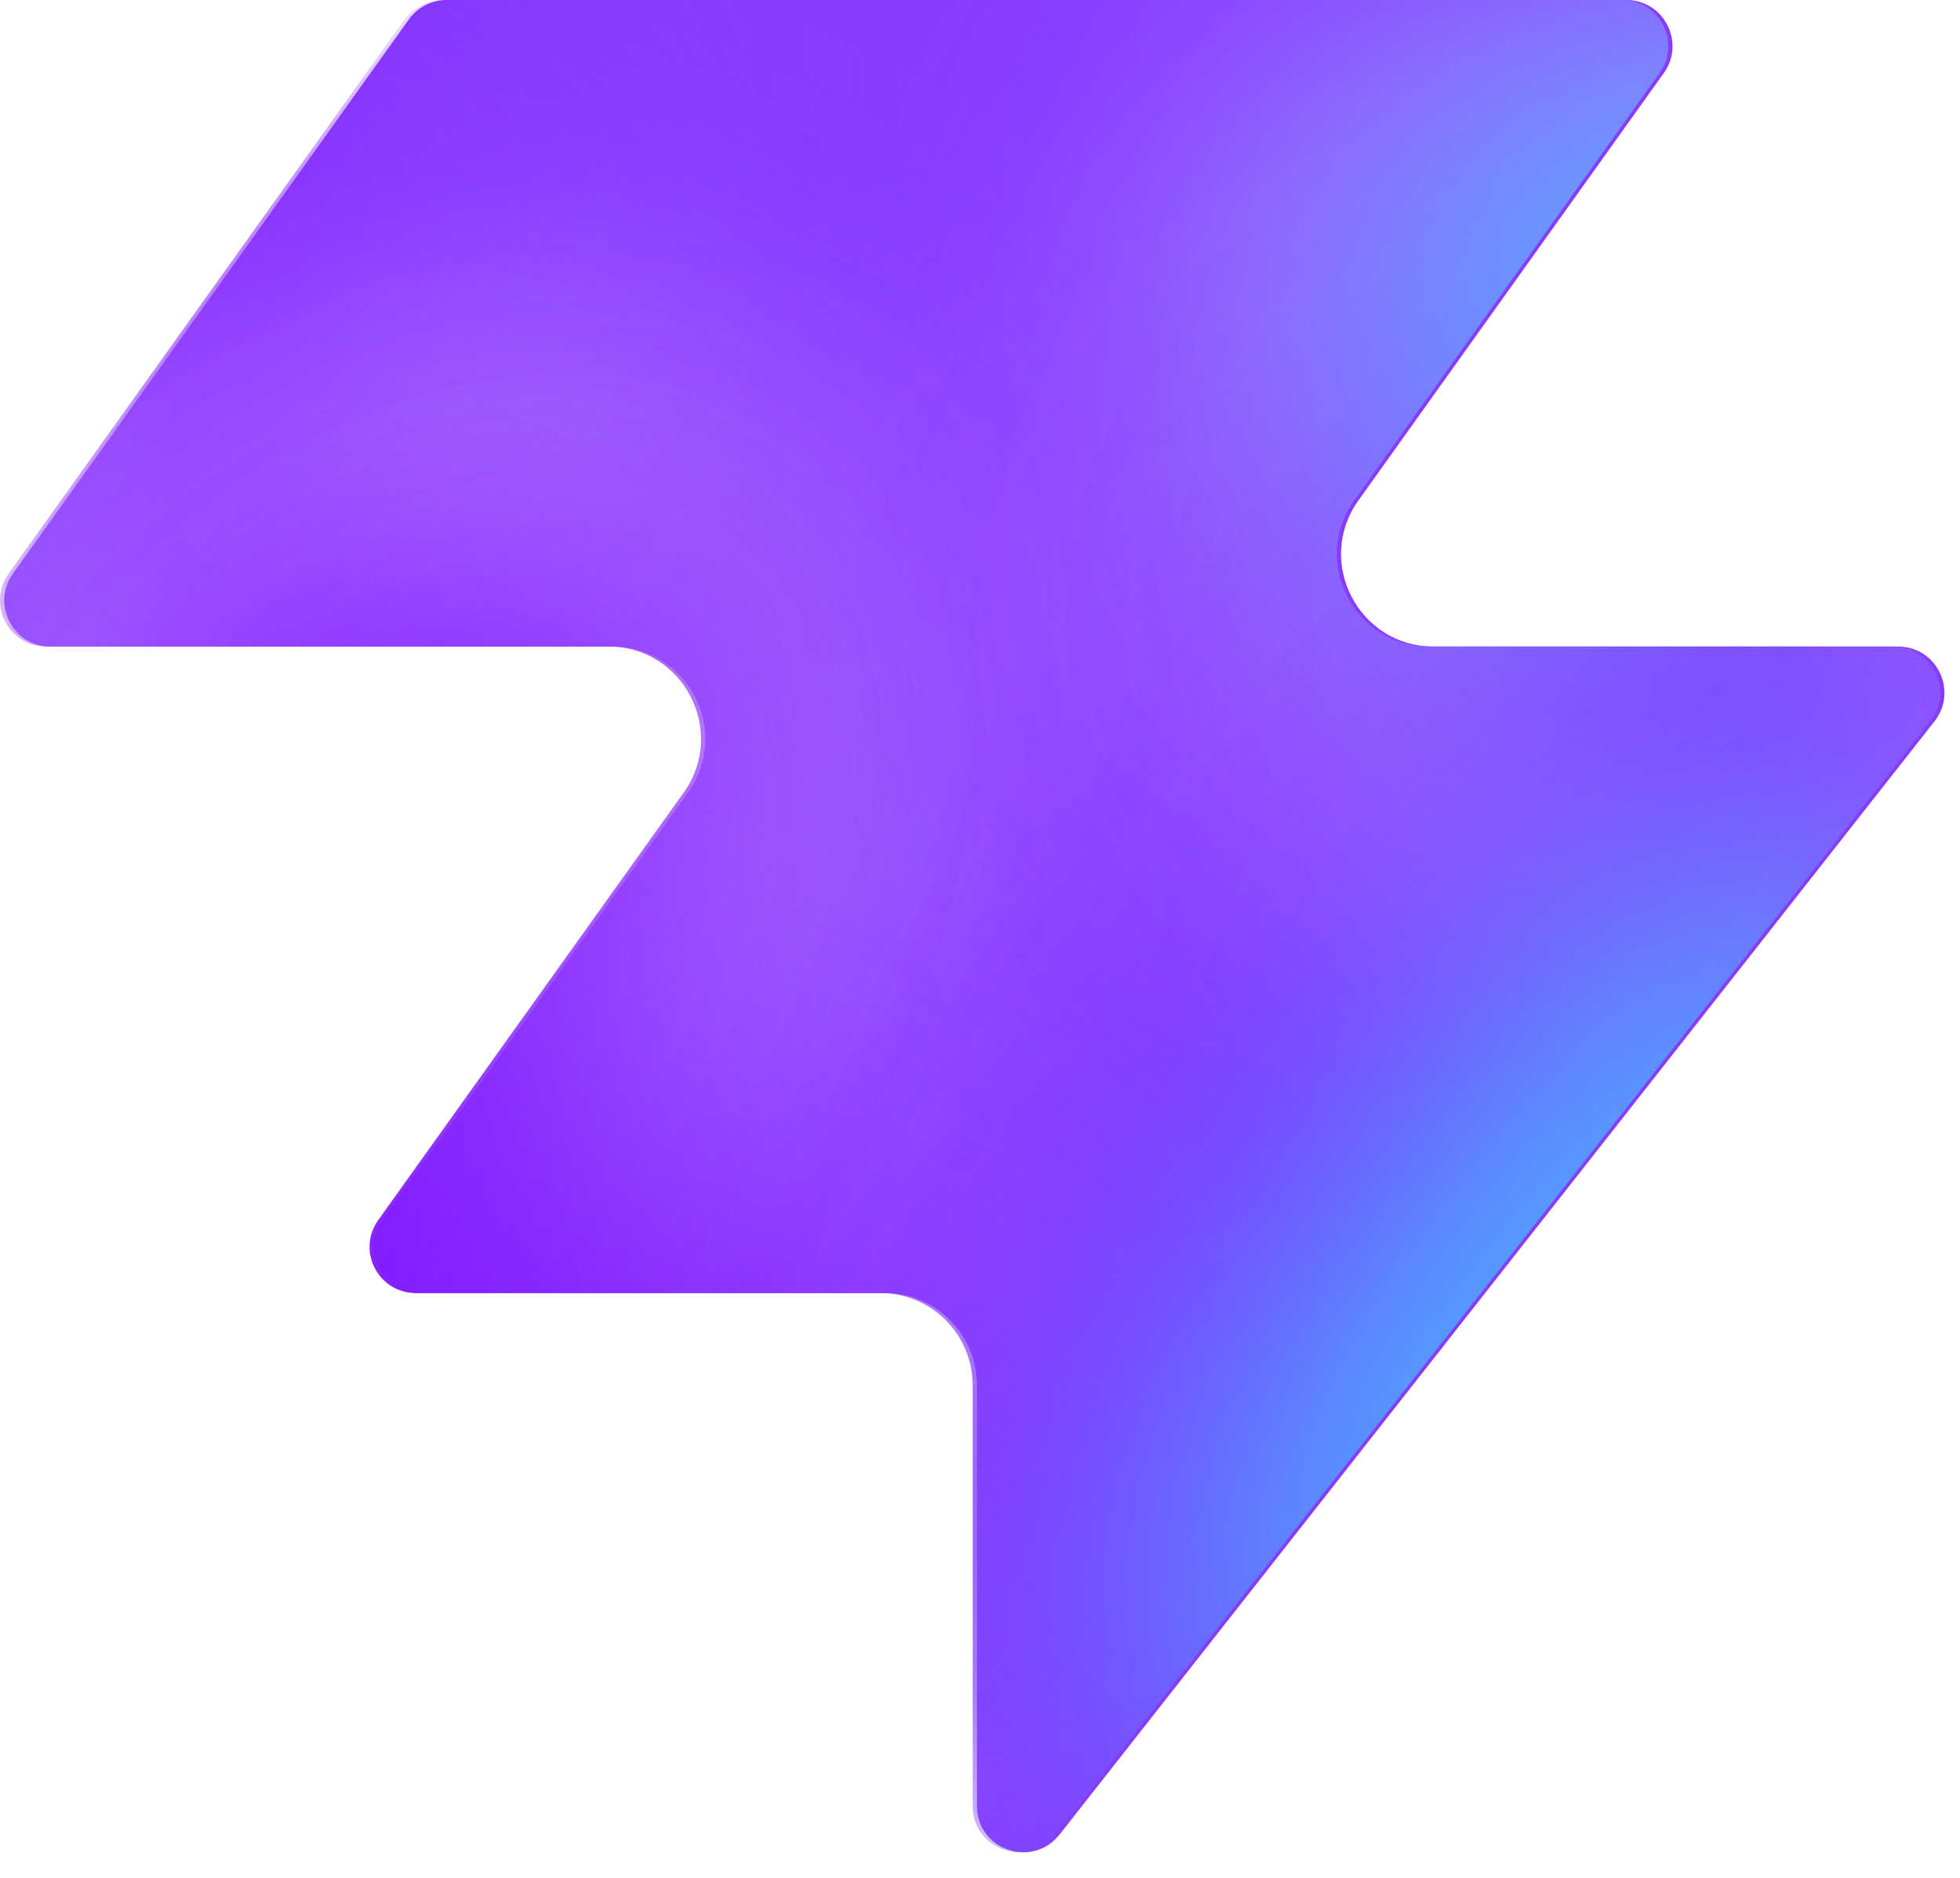
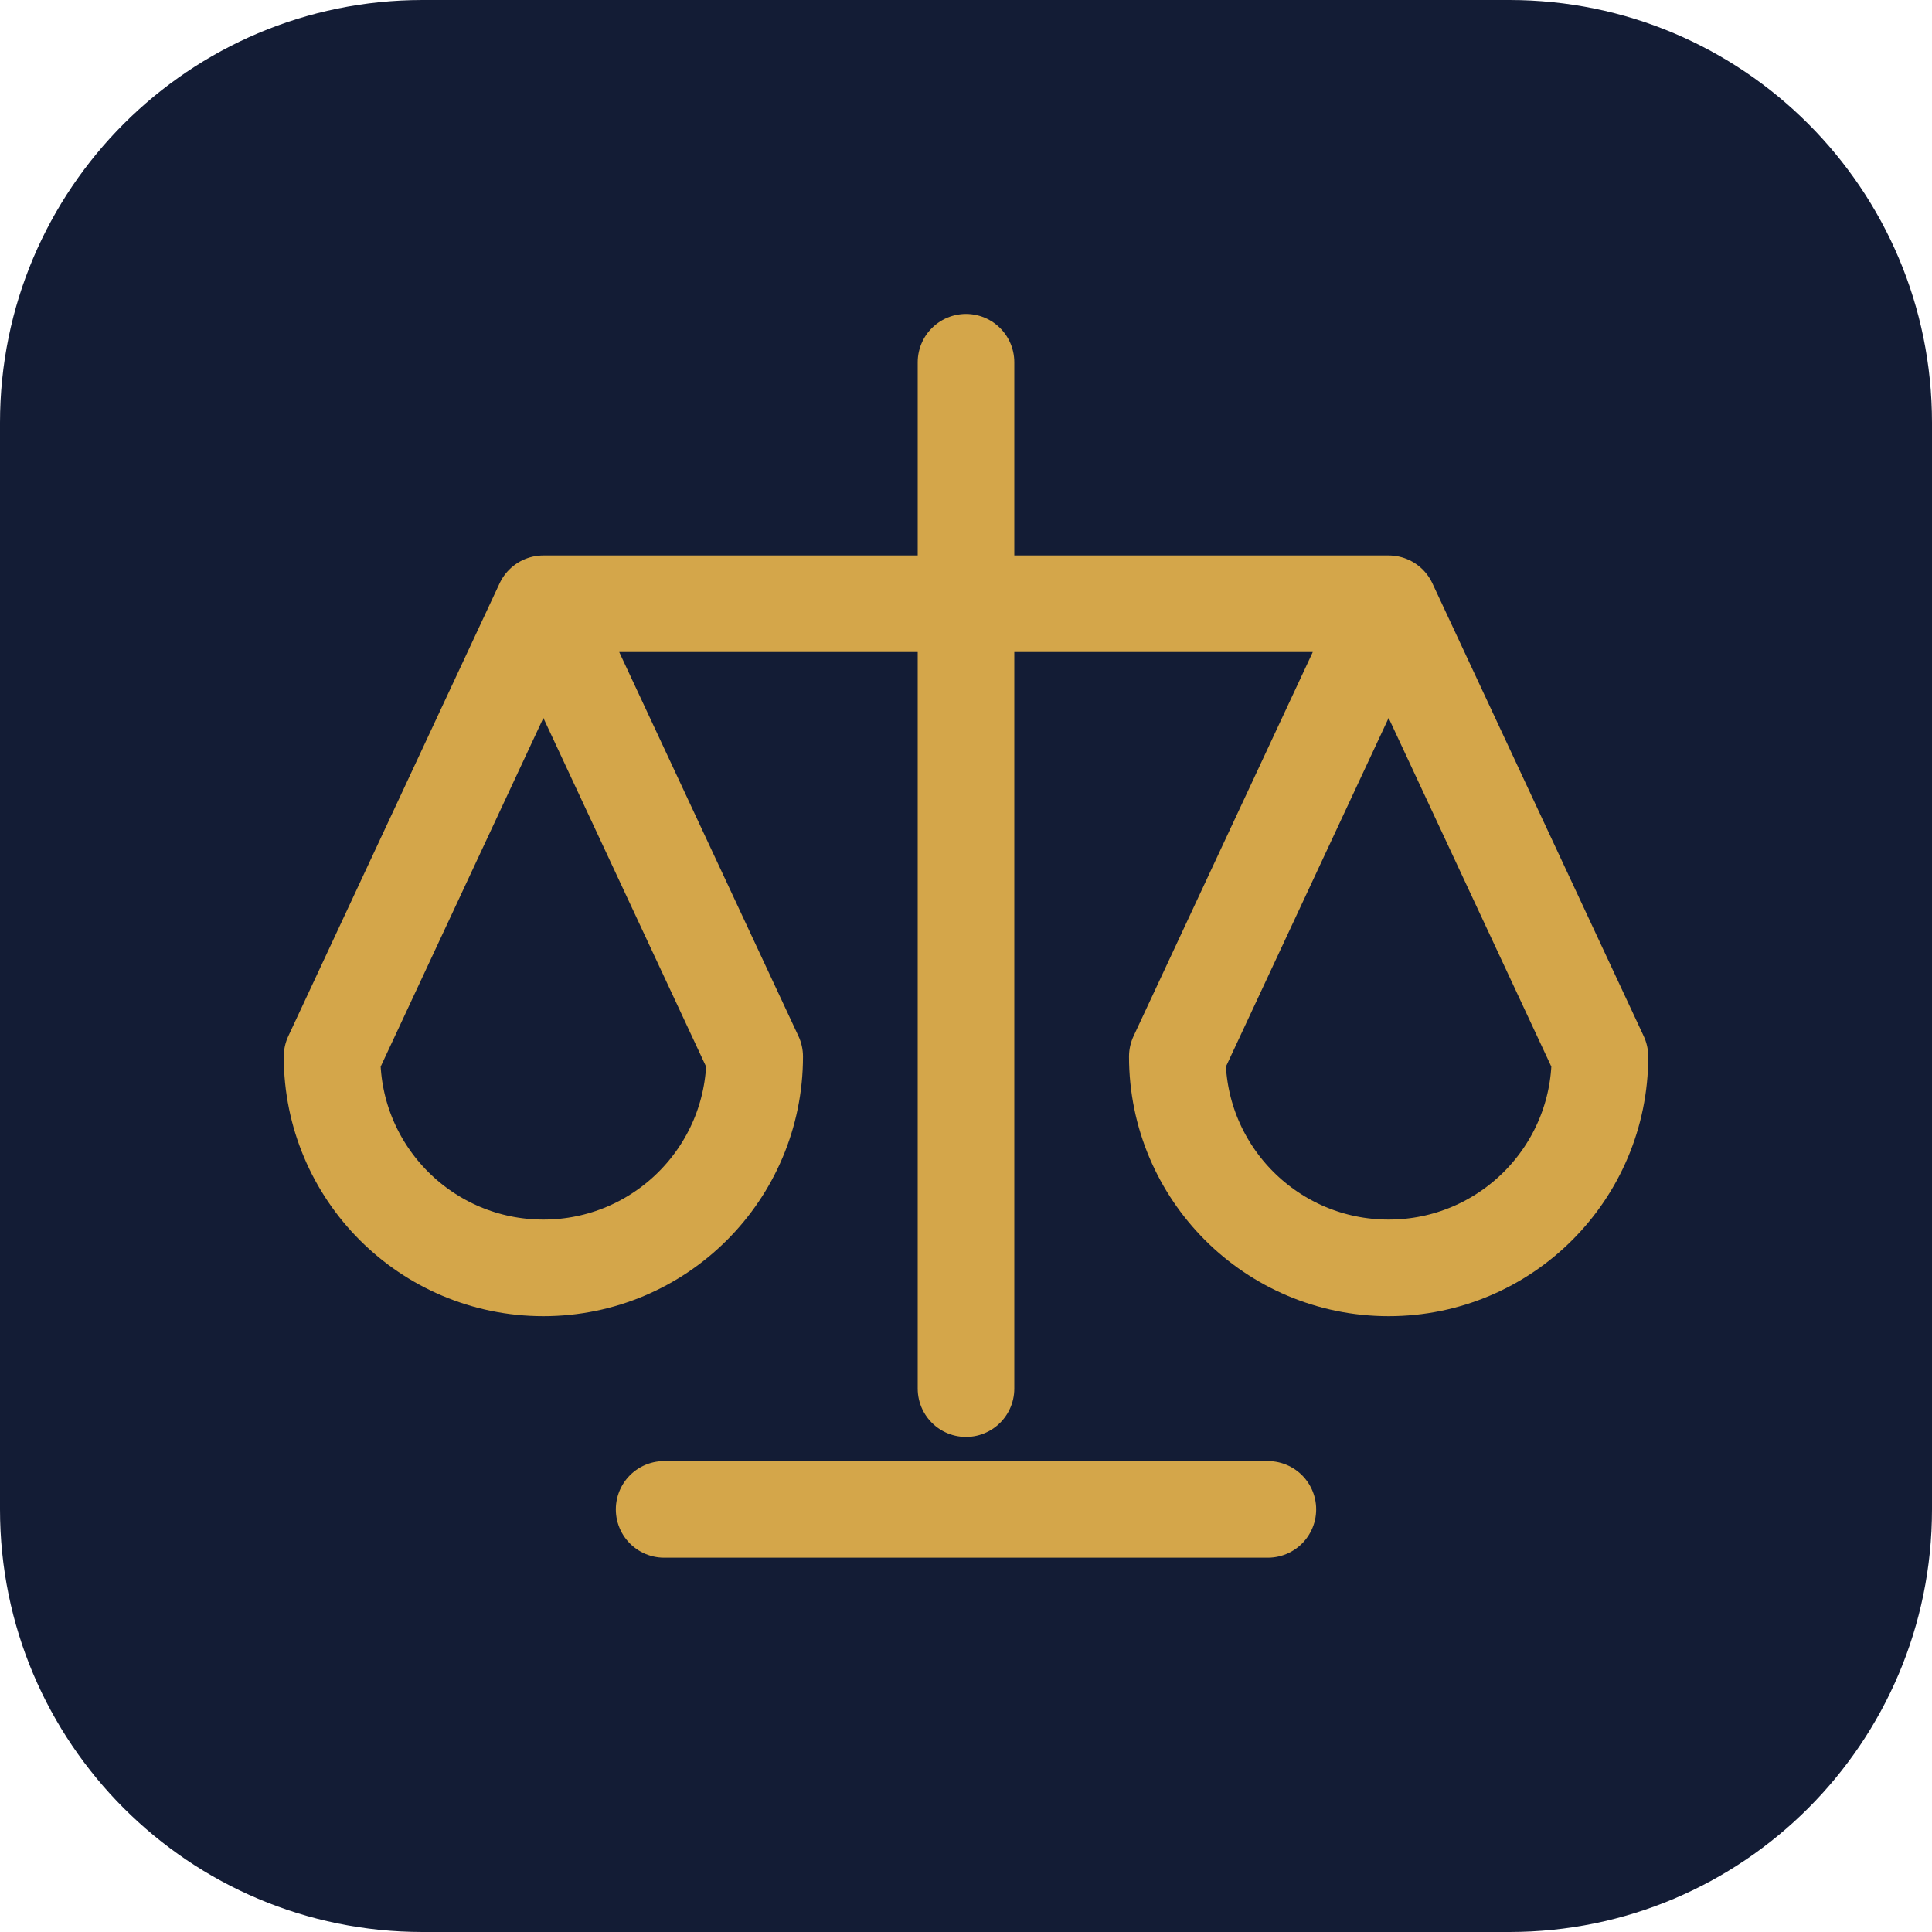
- <svg xmlns="http://www.w3.org/2000/svg" width="48" height="46" fill="none" viewBox="0 0 48 46">
-   <path fill="#863bff" d="M25.946 44.938c-.664.845-2.021.375-2.021-.698V33.937a2.26 2.26 0 0 0-2.262-2.262H10.287c-.92 0-1.456-1.04-.92-1.788l7.48-10.471c1.07-1.497 0-3.578-1.842-3.578H1.237c-.92 0-1.456-1.04-.92-1.788L10.013.474c.214-.297.556-.474.92-.474h28.894c.92 0 1.456 1.04.92 1.788l-7.48 10.471c-1.07 1.498 0 3.579 1.842 3.579h11.377c.943 0 1.473 1.088.89 1.83L25.947 44.94z" style="fill:#863bff;fill:color(display-p3 .525 .23 1);fill-opacity:1" />
-   <mask id="a" width="48" height="46" x="0" y="0" maskUnits="userSpaceOnUse" style="mask-type:alpha">
-     <path fill="#000" d="M25.842 44.938c-.664.844-2.021.375-2.021-.698V33.937a2.26 2.26 0 0 0-2.262-2.262H10.183c-.92 0-1.456-1.04-.92-1.788l7.48-10.471c1.07-1.498 0-3.579-1.842-3.579H1.133c-.92 0-1.456-1.04-.92-1.787L9.91.473c.214-.297.556-.474.92-.474h28.894c.92 0 1.456 1.04.92 1.788l-7.48 10.471c-1.07 1.498 0 3.578 1.842 3.578h11.377c.943 0 1.473 1.088.89 1.832L25.843 44.94z" style="fill:#000;fill-opacity:1" />
-   </mask>
-   <g mask="url(#a)">
-     <g filter="url(#b)">
-       <ellipse cx="5.508" cy="14.704" fill="#ede6ff" rx="5.508" ry="14.704" style="fill:#ede6ff;fill:color(display-p3 .927 .903 1);fill-opacity:1" transform="matrix(.00324 1 1 -.00324 -4.47 31.516)" />
-     </g>
-     <g filter="url(#c)">
-       <ellipse cx="10.399" cy="29.851" fill="#ede6ff" rx="10.399" ry="29.851" style="fill:#ede6ff;fill:color(display-p3 .927 .903 1);fill-opacity:1" transform="matrix(.00324 1 1 -.00324 -39.328 7.883)" />
-     </g>
-     <g filter="url(#d)">
-       <ellipse cx="5.508" cy="30.487" fill="#7e14ff" rx="5.508" ry="30.487" style="fill:#7e14ff;fill:color(display-p3 .492 .077 1);fill-opacity:1" transform="rotate(89.814 -25.913 -14.639)scale(1 -1)" />
-     </g>
-     <g filter="url(#e)">
-       <ellipse cx="5.508" cy="30.599" fill="#7e14ff" rx="5.508" ry="30.599" style="fill:#7e14ff;fill:color(display-p3 .492 .077 1);fill-opacity:1" transform="rotate(89.814 -32.644 -3.334)scale(1 -1)" />
-     </g>
-     <g filter="url(#f)">
-       <ellipse cx="5.508" cy="30.599" fill="#7e14ff" rx="5.508" ry="30.599" style="fill:#7e14ff;fill:color(display-p3 .492 .077 1);fill-opacity:1" transform="matrix(.00324 1 1 -.00324 -34.34 30.47)" />
-     </g>
-     <g filter="url(#g)">
-       <ellipse cx="14.072" cy="22.078" fill="#ede6ff" rx="14.072" ry="22.078" style="fill:#ede6ff;fill:color(display-p3 .927 .903 1);fill-opacity:1" transform="rotate(93.35 24.506 48.493)scale(-1 1)" />
-     </g>
-     <g filter="url(#h)">
-       <ellipse cx="3.47" cy="21.501" fill="#7e14ff" rx="3.47" ry="21.501" style="fill:#7e14ff;fill:color(display-p3 .492 .077 1);fill-opacity:1" transform="rotate(89.009 28.708 47.59)scale(-1 1)" />
-     </g>
-     <g filter="url(#i)">
-       <ellipse cx="3.47" cy="21.501" fill="#7e14ff" rx="3.47" ry="21.501" style="fill:#7e14ff;fill:color(display-p3 .492 .077 1);fill-opacity:1" transform="rotate(89.009 28.708 47.59)scale(-1 1)" />
-     </g>
-     <g filter="url(#j)">
-       <ellipse cx=".387" cy="8.972" fill="#7e14ff" rx="4.407" ry="29.108" style="fill:#7e14ff;fill:color(display-p3 .492 .077 1);fill-opacity:1" transform="rotate(39.51 .387 8.972)" />
-     </g>
-     <g filter="url(#k)">
-       <ellipse cx="47.523" cy="-6.092" fill="#7e14ff" rx="4.407" ry="29.108" style="fill:#7e14ff;fill:color(display-p3 .492 .077 1);fill-opacity:1" transform="rotate(37.892 47.523 -6.092)" />
-     </g>
-     <g filter="url(#l)">
-       <ellipse cx="41.412" cy="6.333" fill="#47bfff" rx="5.971" ry="9.665" style="fill:#47bfff;fill:color(display-p3 .28 .748 1);fill-opacity:1" transform="rotate(37.892 41.412 6.333)" />
-     </g>
-     <g filter="url(#m)">
-       <ellipse cx="-1.879" cy="38.332" fill="#7e14ff" rx="4.407" ry="29.108" style="fill:#7e14ff;fill:color(display-p3 .492 .077 1);fill-opacity:1" transform="rotate(37.892 -1.88 38.332)" />
-     </g>
-     <g filter="url(#n)">
-       <ellipse cx="-1.879" cy="38.332" fill="#7e14ff" rx="4.407" ry="29.108" style="fill:#7e14ff;fill:color(display-p3 .492 .077 1);fill-opacity:1" transform="rotate(37.892 -1.88 38.332)" />
-     </g>
-     <g filter="url(#o)">
-       <ellipse cx="35.651" cy="29.907" fill="#7e14ff" rx="4.407" ry="29.108" style="fill:#7e14ff;fill:color(display-p3 .492 .077 1);fill-opacity:1" transform="rotate(37.892 35.651 29.907)" />
-     </g>
-     <g filter="url(#p)">
-       <ellipse cx="38.418" cy="32.4" fill="#47bfff" rx="5.971" ry="15.297" style="fill:#47bfff;fill:color(display-p3 .28 .748 1);fill-opacity:1" transform="rotate(37.892 38.418 32.4)" />
-     </g>
-   </g>
-   <defs>
-     <filter id="b" width="60.045" height="41.654" x="-19.77" y="16.149" color-interpolation-filters="sRGB" filterUnits="userSpaceOnUse">
-       <feFlood flood-opacity="0" result="BackgroundImageFix" />
-       <feBlend in="SourceGraphic" in2="BackgroundImageFix" result="shape" />
-       <feGaussianBlur result="effect1_foregroundBlur_2002_17158" stdDeviation="7.659" />
-     </filter>
-     <filter id="c" width="90.34" height="51.437" x="-54.613" y="-7.533" color-interpolation-filters="sRGB" filterUnits="userSpaceOnUse">
-       <feFlood flood-opacity="0" result="BackgroundImageFix" />
-       <feBlend in="SourceGraphic" in2="BackgroundImageFix" result="shape" />
-       <feGaussianBlur result="effect1_foregroundBlur_2002_17158" stdDeviation="7.659" />
-     </filter>
-     <filter id="d" width="79.355" height="29.4" x="-49.64" y="2.03" color-interpolation-filters="sRGB" filterUnits="userSpaceOnUse">
-       <feFlood flood-opacity="0" result="BackgroundImageFix" />
-       <feBlend in="SourceGraphic" in2="BackgroundImageFix" result="shape" />
-       <feGaussianBlur result="effect1_foregroundBlur_2002_17158" stdDeviation="4.596" />
-     </filter>
-     <filter id="e" width="79.579" height="29.4" x="-45.045" y="20.029" color-interpolation-filters="sRGB" filterUnits="userSpaceOnUse">
-       <feFlood flood-opacity="0" result="BackgroundImageFix" />
-       <feBlend in="SourceGraphic" in2="BackgroundImageFix" result="shape" />
-       <feGaussianBlur result="effect1_foregroundBlur_2002_17158" stdDeviation="4.596" />
-     </filter>
-     <filter id="f" width="79.579" height="29.4" x="-43.513" y="21.178" color-interpolation-filters="sRGB" filterUnits="userSpaceOnUse">
-       <feFlood flood-opacity="0" result="BackgroundImageFix" />
-       <feBlend in="SourceGraphic" in2="BackgroundImageFix" result="shape" />
-       <feGaussianBlur result="effect1_foregroundBlur_2002_17158" stdDeviation="4.596" />
-     </filter>
-     <filter id="g" width="74.749" height="58.852" x="15.756" y="-17.901" color-interpolation-filters="sRGB" filterUnits="userSpaceOnUse">
-       <feFlood flood-opacity="0" result="BackgroundImageFix" />
-       <feBlend in="SourceGraphic" in2="BackgroundImageFix" result="shape" />
-       <feGaussianBlur result="effect1_foregroundBlur_2002_17158" stdDeviation="7.659" />
-     </filter>
-     <filter id="h" width="61.377" height="25.362" x="23.548" y="2.284" color-interpolation-filters="sRGB" filterUnits="userSpaceOnUse">
-       <feFlood flood-opacity="0" result="BackgroundImageFix" />
-       <feBlend in="SourceGraphic" in2="BackgroundImageFix" result="shape" />
-       <feGaussianBlur result="effect1_foregroundBlur_2002_17158" stdDeviation="4.596" />
-     </filter>
-     <filter id="i" width="61.377" height="25.362" x="23.548" y="2.284" color-interpolation-filters="sRGB" filterUnits="userSpaceOnUse">
-       <feFlood flood-opacity="0" result="BackgroundImageFix" />
-       <feBlend in="SourceGraphic" in2="BackgroundImageFix" result="shape" />
-       <feGaussianBlur result="effect1_foregroundBlur_2002_17158" stdDeviation="4.596" />
-     </filter>
-     <filter id="j" width="56.045" height="63.649" x="-27.636" y="-22.853" color-interpolation-filters="sRGB" filterUnits="userSpaceOnUse">
-       <feFlood flood-opacity="0" result="BackgroundImageFix" />
-       <feBlend in="SourceGraphic" in2="BackgroundImageFix" result="shape" />
-       <feGaussianBlur result="effect1_foregroundBlur_2002_17158" stdDeviation="4.596" />
-     </filter>
-     <filter id="k" width="54.814" height="64.646" x="20.116" y="-38.415" color-interpolation-filters="sRGB" filterUnits="userSpaceOnUse">
-       <feFlood flood-opacity="0" result="BackgroundImageFix" />
-       <feBlend in="SourceGraphic" in2="BackgroundImageFix" result="shape" />
-       <feGaussianBlur result="effect1_foregroundBlur_2002_17158" stdDeviation="4.596" />
-     </filter>
-     <filter id="l" width="33.541" height="35.313" x="24.641" y="-11.323" color-interpolation-filters="sRGB" filterUnits="userSpaceOnUse">
-       <feFlood flood-opacity="0" result="BackgroundImageFix" />
-       <feBlend in="SourceGraphic" in2="BackgroundImageFix" result="shape" />
-       <feGaussianBlur result="effect1_foregroundBlur_2002_17158" stdDeviation="4.596" />
-     </filter>
-     <filter id="m" width="54.814" height="64.646" x="-29.286" y="6.009" color-interpolation-filters="sRGB" filterUnits="userSpaceOnUse">
-       <feFlood flood-opacity="0" result="BackgroundImageFix" />
-       <feBlend in="SourceGraphic" in2="BackgroundImageFix" result="shape" />
-       <feGaussianBlur result="effect1_foregroundBlur_2002_17158" stdDeviation="4.596" />
-     </filter>
-     <filter id="n" width="54.814" height="64.646" x="-29.286" y="6.009" color-interpolation-filters="sRGB" filterUnits="userSpaceOnUse">
-       <feFlood flood-opacity="0" result="BackgroundImageFix" />
-       <feBlend in="SourceGraphic" in2="BackgroundImageFix" result="shape" />
-       <feGaussianBlur result="effect1_foregroundBlur_2002_17158" stdDeviation="4.596" />
-     </filter>
-     <filter id="o" width="54.814" height="64.646" x="8.244" y="-2.416" color-interpolation-filters="sRGB" filterUnits="userSpaceOnUse">
-       <feFlood flood-opacity="0" result="BackgroundImageFix" />
-       <feBlend in="SourceGraphic" in2="BackgroundImageFix" result="shape" />
-       <feGaussianBlur result="effect1_foregroundBlur_2002_17158" stdDeviation="4.596" />
-     </filter>
-     <filter id="p" width="39.409" height="43.623" x="18.713" y="10.588" color-interpolation-filters="sRGB" filterUnits="userSpaceOnUse">
-       <feFlood flood-opacity="0" result="BackgroundImageFix" />
-       <feBlend in="SourceGraphic" in2="BackgroundImageFix" result="shape" />
-       <feGaussianBlur result="effect1_foregroundBlur_2002_17158" stdDeviation="4.596" />
-     </filter>
-   </defs>
+ <svg xmlns="http://www.w3.org/2000/svg" viewBox="0 0 64 64">
+   <rect width="64" height="64" rx="14" fill="#131c35" />
+   <path d="M32 12v34M18 20h28M18 20l-7 15a7 7 0 0 0 14 0l-7-15zM46 20l-7 15a7 7 0 0 0 14 0l-7-15zM22 50h20" fill="none" stroke="#d4a64a" stroke-width="3.2" stroke-linecap="round" stroke-linejoin="round" />
</svg>
